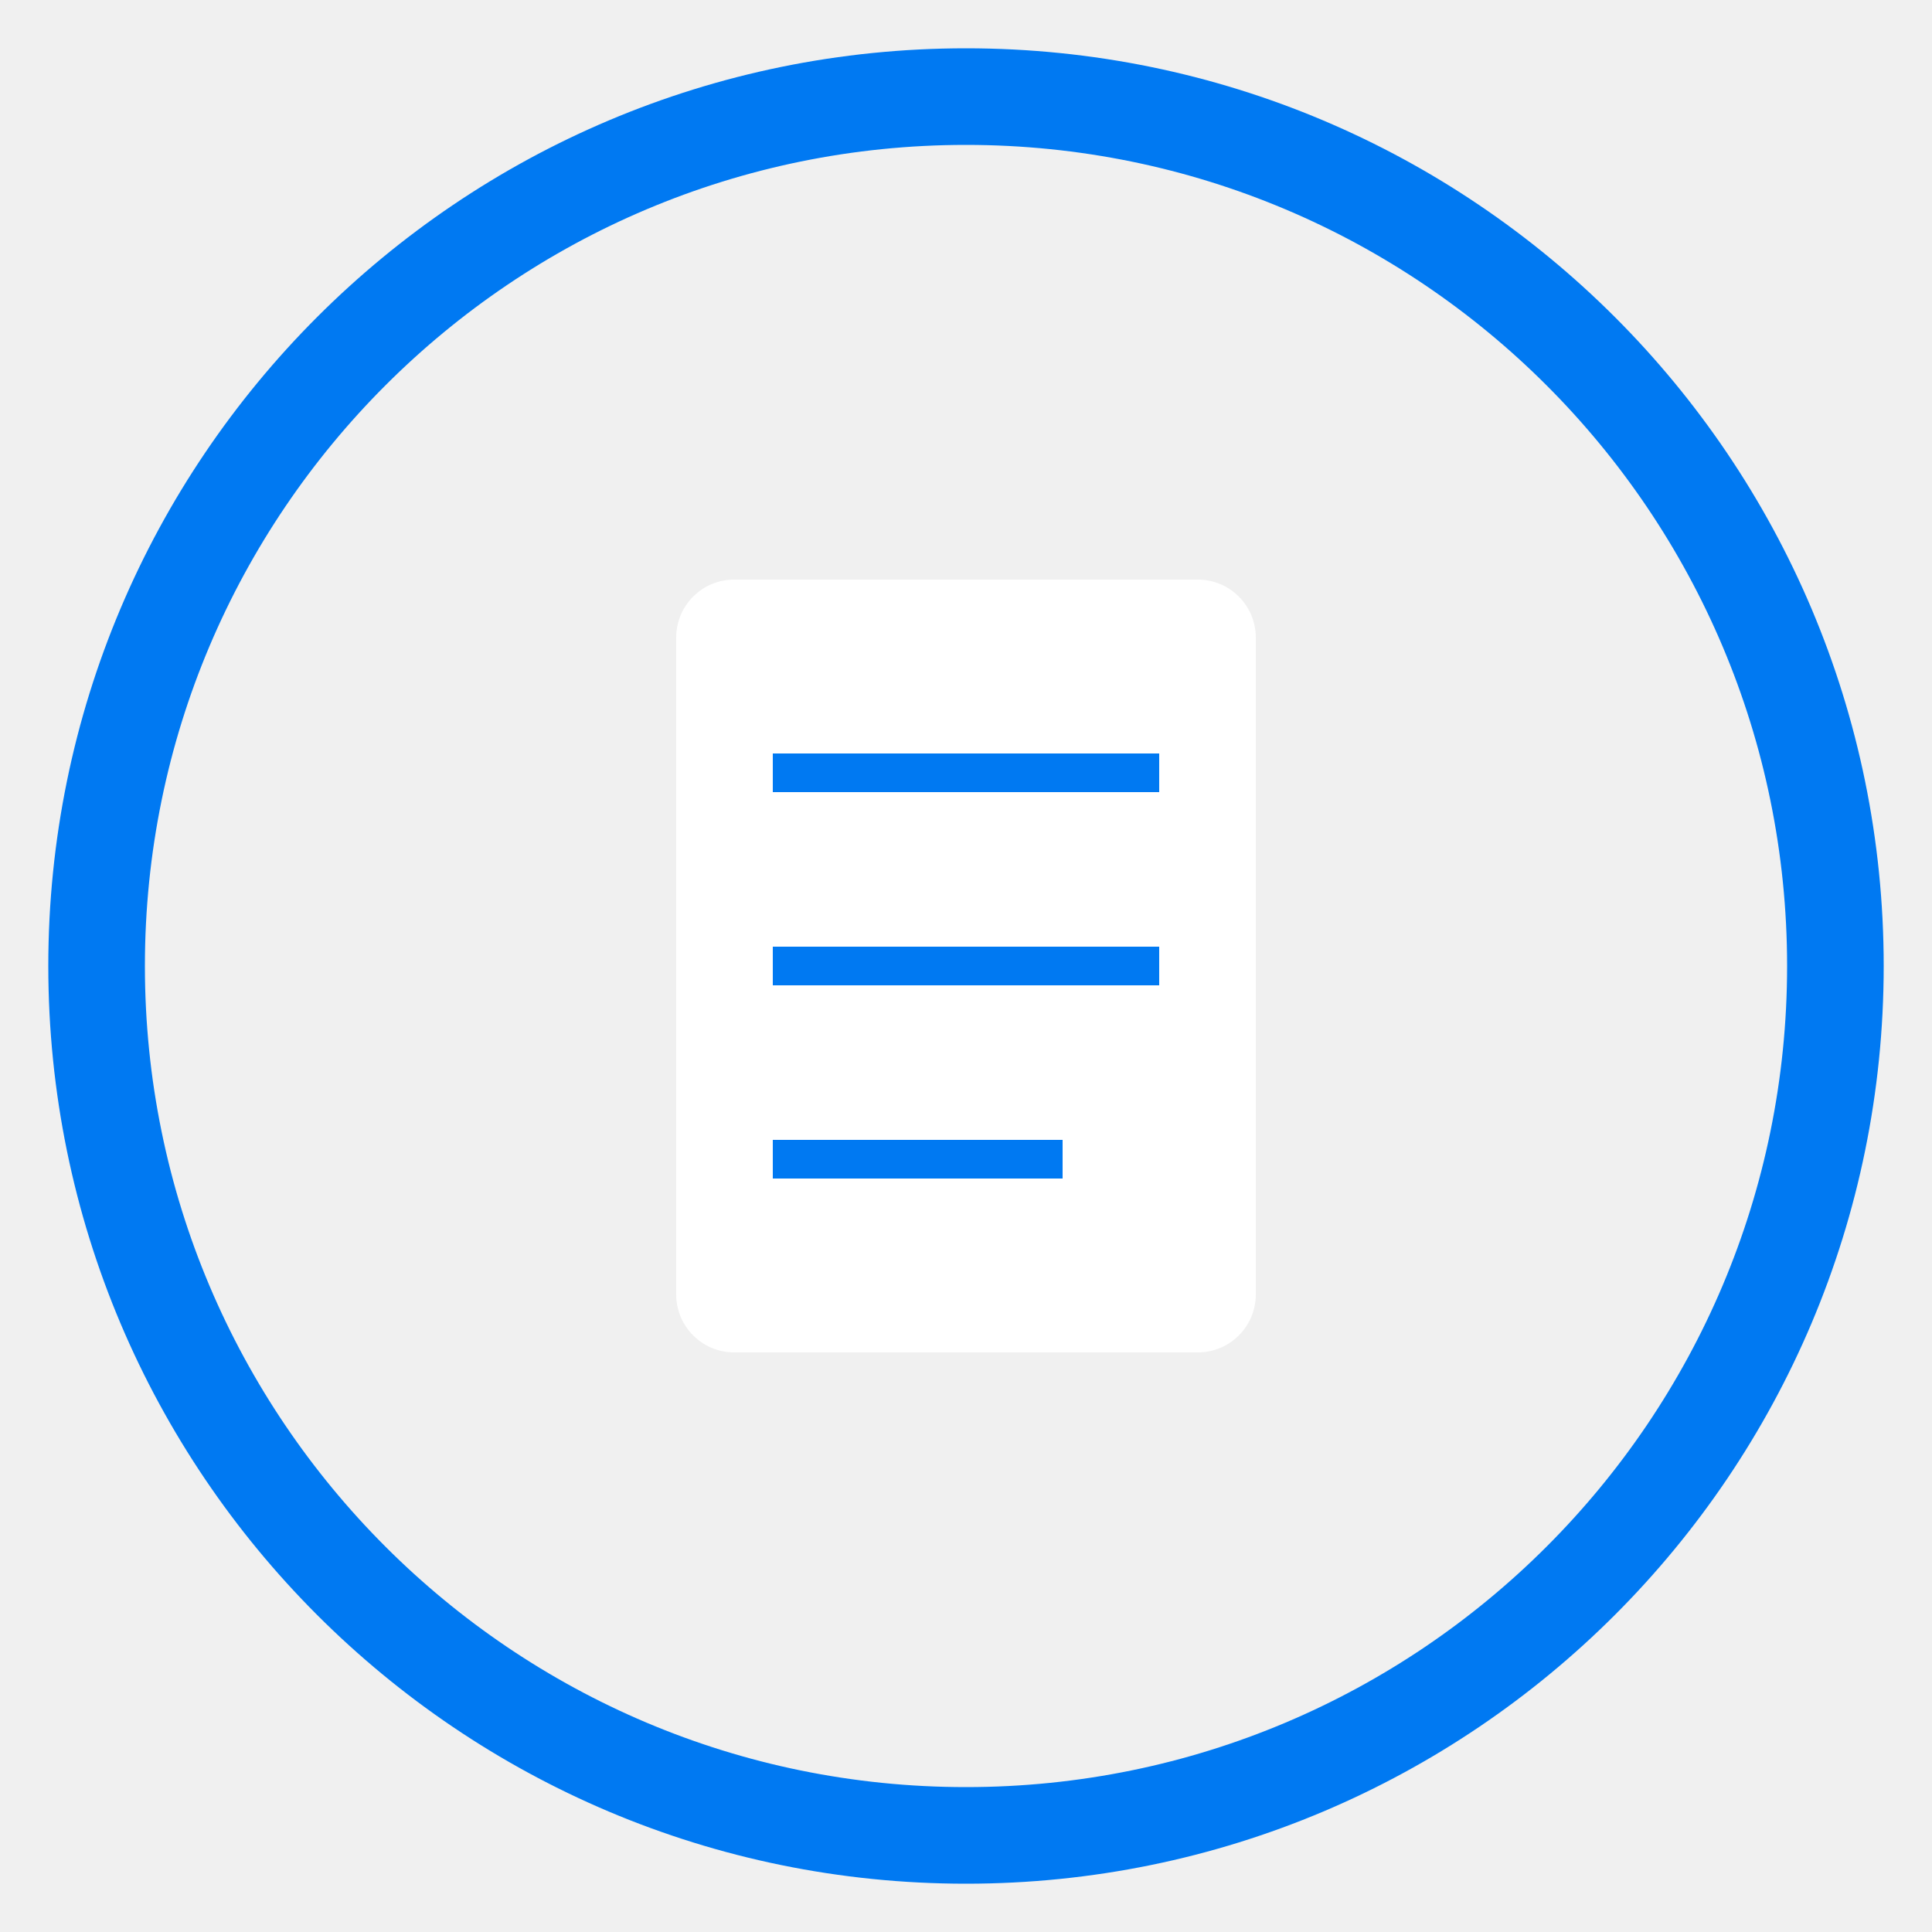
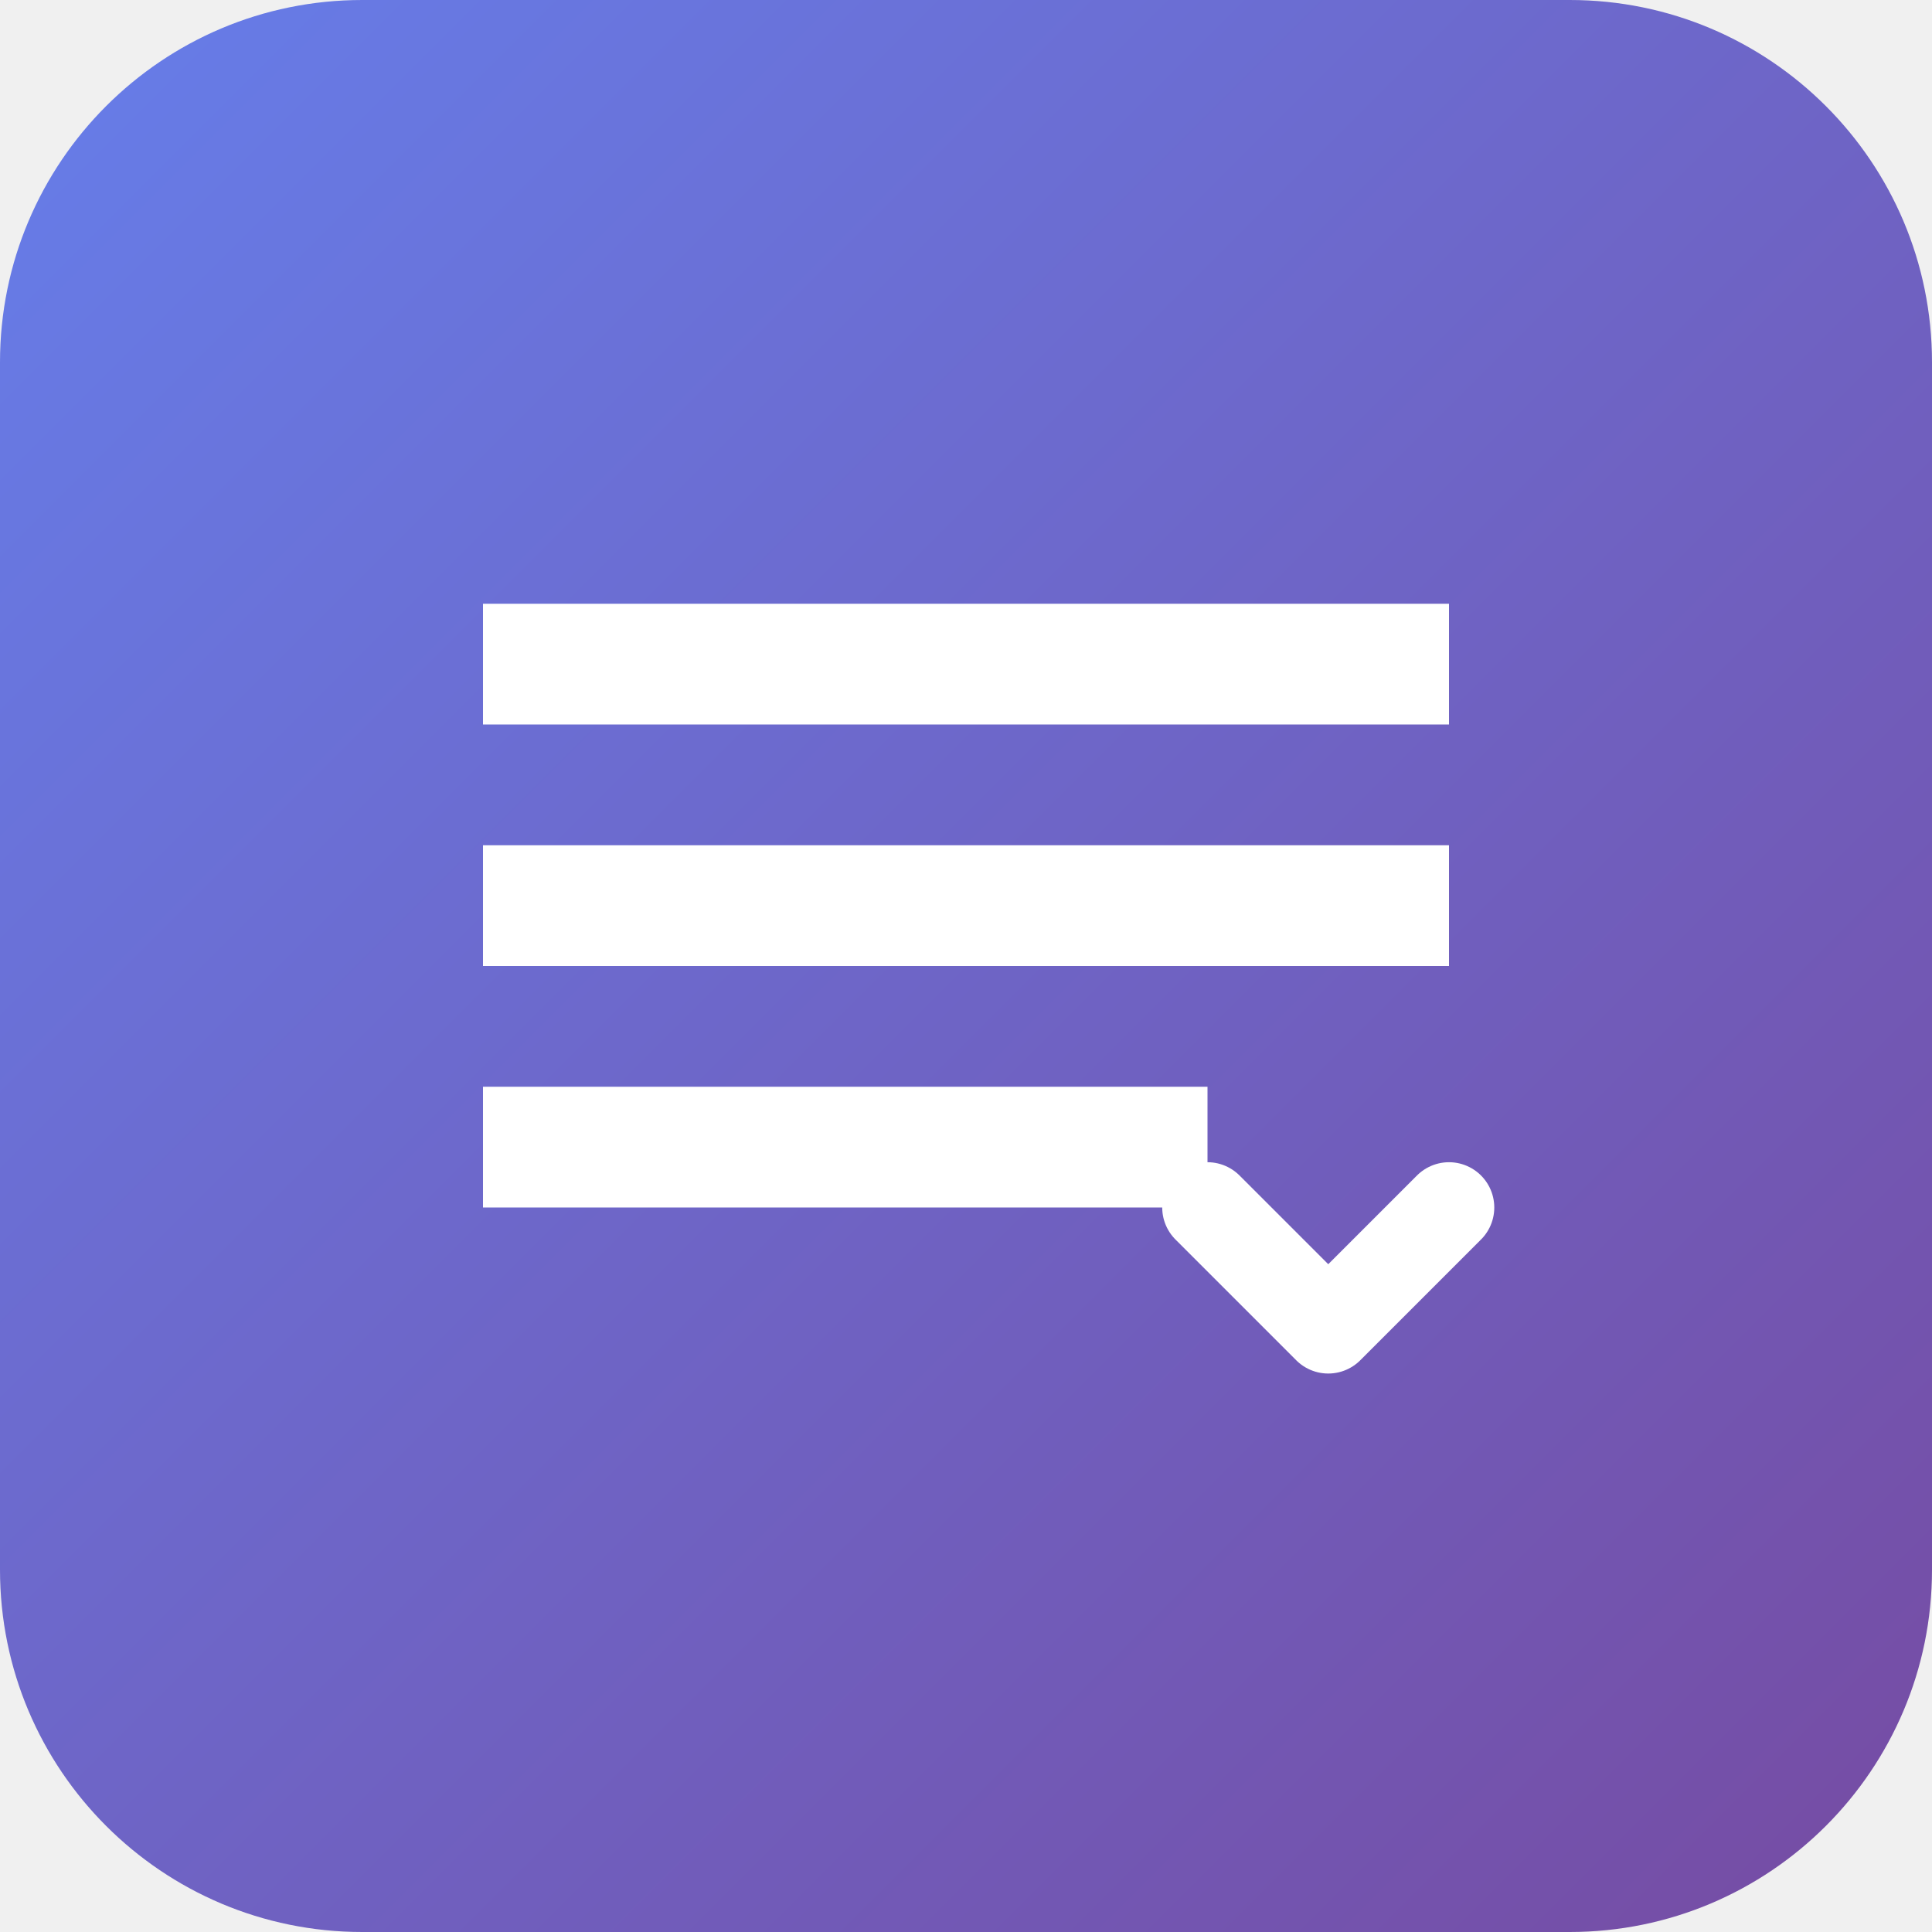
- <svg xmlns="http://www.w3.org/2000/svg" viewBox="0 0 100 100" fill="none">
-   <circle cx="50" cy="50" r="45" fill="none" stroke="#0079F2" stroke-width="5" />
-   <rect x="35" y="30" width="30" height="40" rx="3" fill="#FFFFFF" />
-   <line x1="40" y1="40" x2="60" y2="40" stroke="#0079F2" stroke-width="2" />
-   <line x1="40" y1="50" x2="60" y2="50" stroke="#0079F2" stroke-width="2" />
-   <line x1="40" y1="60" x2="55" y2="60" stroke="#0079F2" stroke-width="2" />
+ <svg xmlns="http://www.w3.org/2000/svg" width="32" height="32" viewBox="0 0 32 32" fill="none">
+   <rect width="32" height="32" rx="6" fill="url(#gradient)" />
+   <path d="M8 10h16v2H8v-2zm0 4h16v2H8v-2zm0 4h12v2H8v-2z" fill="white" />
+   <path d="M24 20l-2 2-2-2" stroke="white" stroke-width="1.5" stroke-linecap="round" stroke-linejoin="round" />
+   <defs>
+     <linearGradient id="gradient" x1="0%" y1="0%" x2="100%" y2="100%">
+       <stop offset="0%" style="stop-color:#667eea;stop-opacity:1" />
+       <stop offset="100%" style="stop-color:#764ba2;stop-opacity:1" />
+     </linearGradient>
+   </defs>
</svg>
